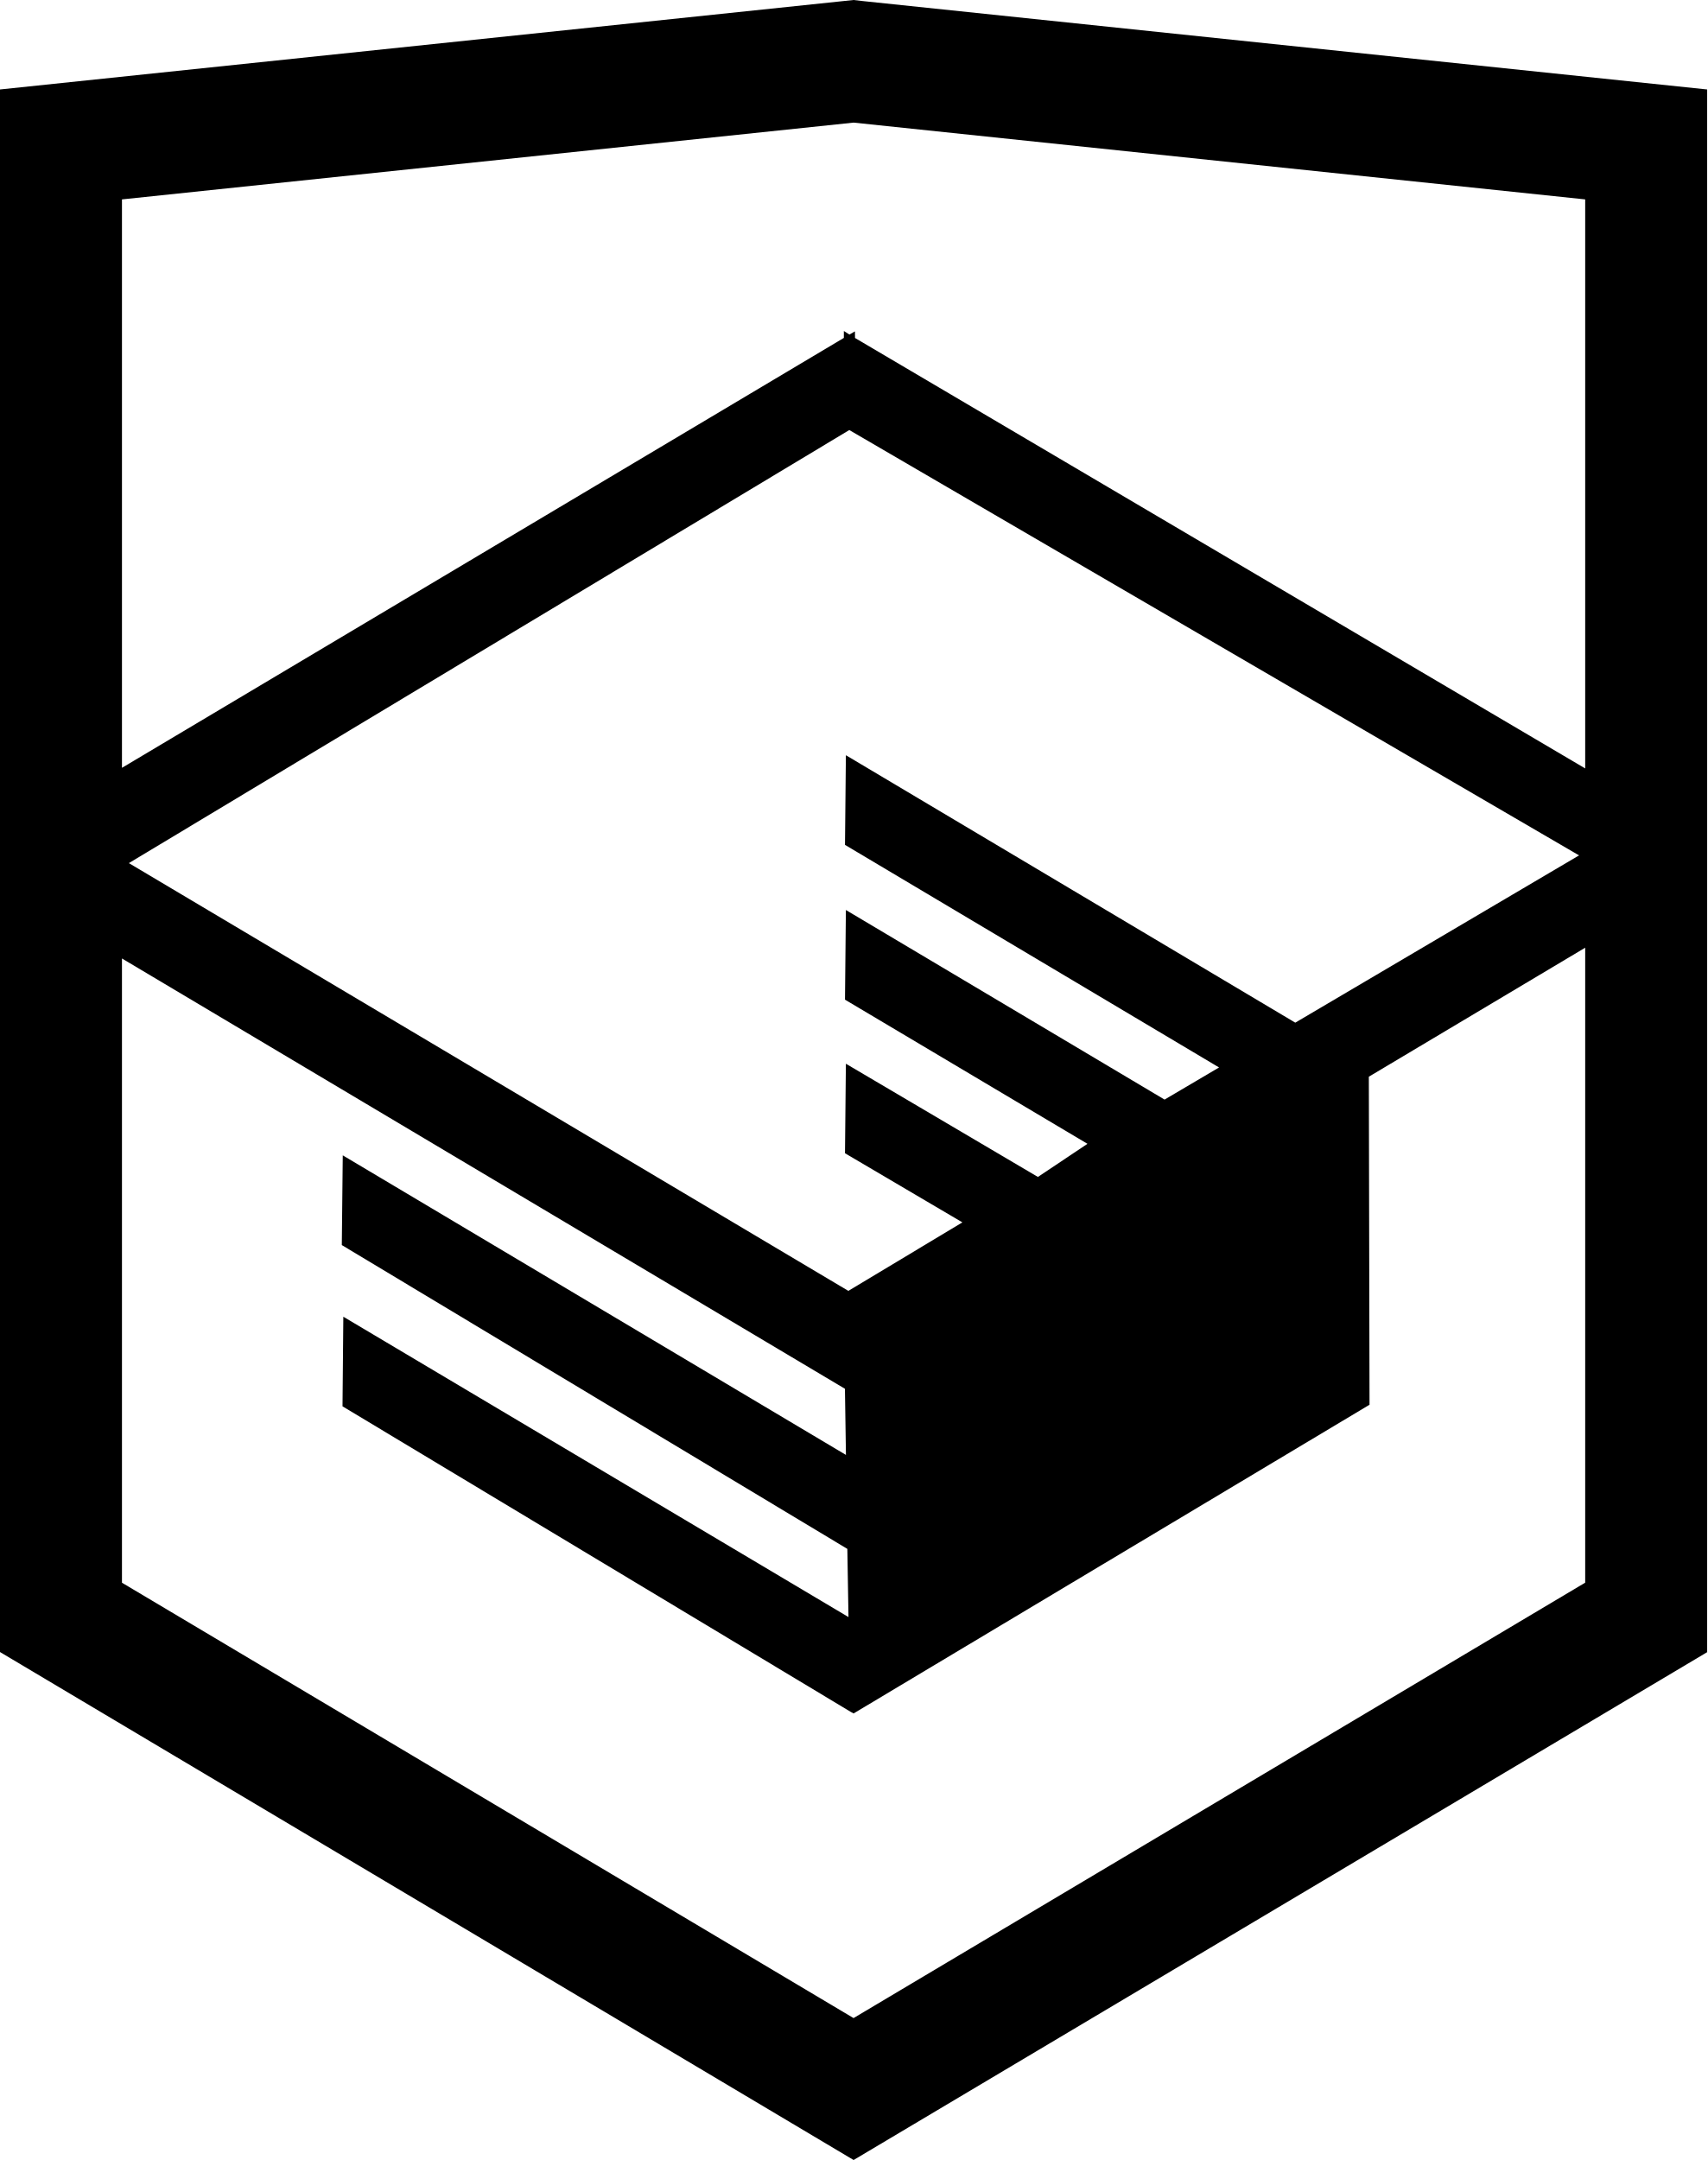
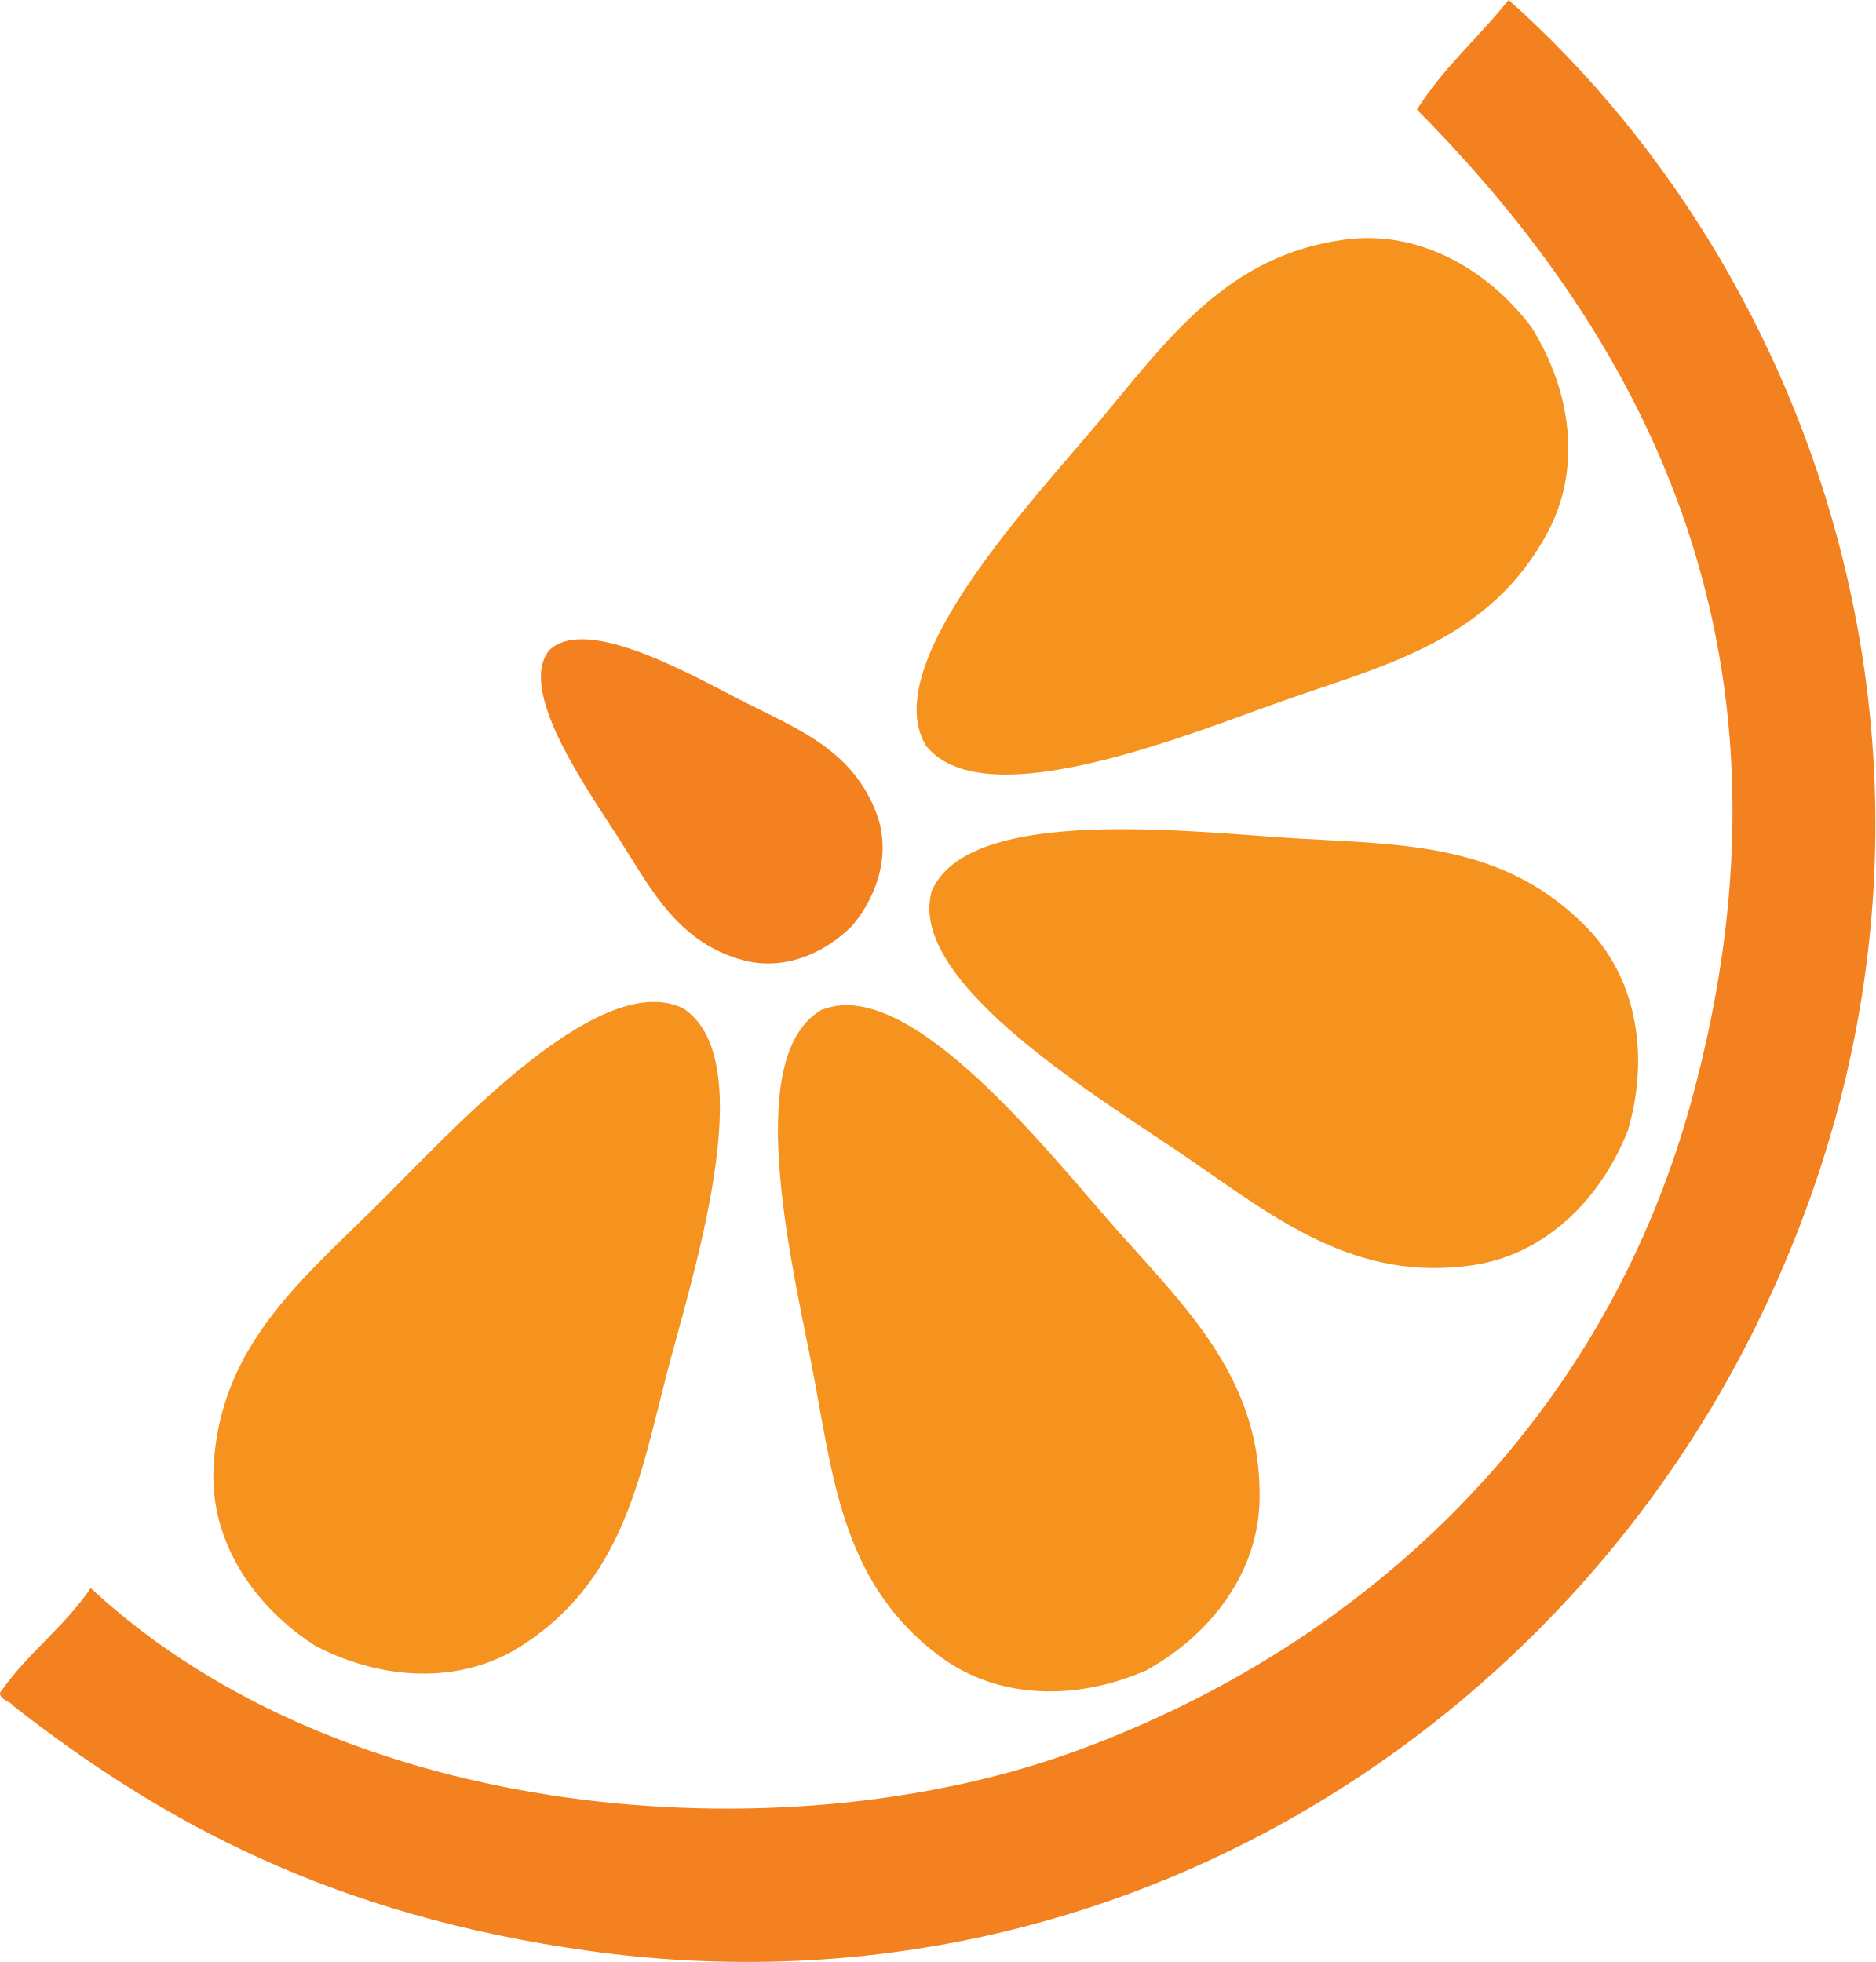
- <svg xmlns="http://www.w3.org/2000/svg">
-   <path d="M13.62.017L13.472 0 0 1.412v24.661l13.473 8.017 13.43-7.99.042-.025V1.412L13.62.017zm11.399 12.11L13.495 5.334l-.001-.104-.087.05-.088-.056v.109L1.925 12.118V3.147l11.548-1.212L25.02 3.147v8.98zm-11.614-5.34L24.923 13.5l-4.479 2.64-7.093-4.221-.014 1.415 5.904 3.513-.86.507-5.03-2.992-.014 1.415 3.827 2.275-.782.523-3.031-1.787-.014 1.413 1.853 1.091-1.8 1.081-11.356-6.751 11.371-6.835zm-11.48 8.34l11.411 6.791.016 1.044-7.942-4.728-.015 1.416 7.979 4.795.018 1.076-7.973-4.74-.013 1.414 8.021 4.822.046.025 8.143-4.872-.011-5.177 3.415-2.036v10.021L13.472 31.85 1.925 24.979v-9.852z" />
+ <svg xmlns="http://www.w3.org/2000/svg" version="1.1" id="Layer_1" x="0px" y="0px" width="27px" height="28.252px" viewBox="0.055 2.685 27 28.252" enable-background="new 0.055 2.685 27 28.252" xml:space="preserve">
+   <g>
+     <path fill="#F48120" d="M9.003,14.82c-0.426-0.679-1.507-2.155-1.05-2.76l-0.002-0.001c0.001-0.001,0.002-0.001,0.002-0.002   c0.002-0.002,0.005-0.005,0.007-0.007c0.003-0.002,0.004-0.005,0.007-0.007c0.001-0.001,0.001-0.001,0.002-0.002H7.97   c0.559-0.514,2.133,0.418,2.851,0.777c0.764,0.382,1.521,0.693,1.854,1.584C12.88,14.95,12.707,15.55,12.337,16l0.001,0.001   c-0.003,0.003-0.006,0.006-0.01,0.01c-0.003,0.004-0.006,0.007-0.009,0.011h-0.001c-0.413,0.41-0.993,0.641-1.559,0.491   C9.842,16.266,9.459,15.543,9.003,14.82z" />
+     <path fill="#F48120" d="M0.055,27.06c0.392-0.568,0.916-0.935,1.306-1.507c3.654,3.396,9.937,3.85,14.058,2.391   c4.007-1.419,7.661-4.556,8.989-9.412c1.744-6.37-0.614-10.901-3.954-14.269c0.385-0.608,0.89-1.038,1.321-1.579   c4.636,4.125,7.241,11.81,3.482,19.251c-2.905,5.751-9.295,9.875-16.722,8.842c-3.695-0.513-6.152-1.857-8.288-3.528   C0.201,27.177,0.054,27.167,0.055,27.06z" />
+     <path fill="#F6921E" d="M18.731,14.759c-1.438-0.083-4.698-0.501-5.255,0.743h-0.003c0,0.002-0.001,0.004-0.002,0.006   c-0.002,0.005-0.002,0.013-0.004,0.018c-0.002,0.005-0.005,0.01-0.007,0.016c0,0.001-0.001,0.003-0.002,0.006l0.003,0.002   c-0.323,1.323,2.508,2.993,3.695,3.811c1.266,0.871,2.413,1.791,4.104,1.542c1.041-0.153,1.834-0.945,2.223-1.918h0.003   c0.002-0.008,0.004-0.016,0.006-0.022c0.003-0.008,0.006-0.016,0.009-0.022h-0.003c0.29-1.005,0.149-2.119-0.578-2.879   C21.736,14.825,20.264,14.848,18.731,14.759z" />
+     <path fill="#F6921E" d="M15.899,8.73c-0.922,1.108-3.195,3.481-2.526,4.669l-0.003,0.001c0.002,0.001,0.003,0.003,0.004,0.006   c0.004,0.005,0.007,0.008,0.011,0.013c0.003,0.004,0.005,0.009,0.008,0.014c0.002,0.002,0.003,0.004,0.004,0.007l0.002-0.003   c0.873,1.049,3.899-0.236,5.26-0.707c1.454-0.5,2.876-0.876,3.68-2.384c0.495-0.928,0.329-2.037-0.222-2.928l0.002-0.001   c-0.005-0.007-0.01-0.013-0.015-0.02c-0.004-0.006-0.008-0.014-0.012-0.021l-0.002,0.002c-0.637-0.831-1.615-1.38-2.659-1.245   C17.738,6.352,16.882,7.55,15.899,8.73z" />
+     <path fill="#F6921E" d="M5.426,20.096c1.028-1.009,3.208-3.469,4.448-2.899l0.002-0.002c0.002,0,0.003,0.002,0.006,0.003   c0.005,0.004,0.009,0.007,0.014,0.011c0.005,0.001,0.01,0.004,0.015,0.008c0.002,0.001,0.004,0.002,0.006,0.003l-0.001,0.002   c1.115,0.786,0.082,3.905-0.276,5.3c-0.38,1.49-0.638,2.938-2.075,3.861c-0.885,0.569-2.004,0.494-2.936,0.019l-0.001,0.003   c-0.007-0.004-0.014-0.009-0.02-0.014C4.6,26.388,4.592,26.383,4.586,26.38l0.001-0.001c-0.88-0.567-1.507-1.498-1.458-2.549   C3.206,22.123,4.329,21.172,5.426,20.096z" />
+     <path fill="#F6921E" d="M16.148,20.41c-0.958-1.077-2.968-3.677-4.242-3.191l-0.002-0.004c-0.002,0.003-0.003,0.004-0.006,0.004   c-0.005,0.002-0.01,0.006-0.015,0.008c-0.005,0.002-0.011,0.003-0.016,0.006c-0.002,0.001-0.005,0.001-0.006,0.003l0.002,0.003   c-1.166,0.707-0.344,3.892-0.083,5.308c0.28,1.511,0.44,2.974,1.81,3.992c0.845,0.627,1.966,0.627,2.929,0.215l0.001,0.004   c0.007-0.004,0.014-0.009,0.021-0.013c0.008-0.003,0.015-0.006,0.023-0.008l-0.001-0.003c0.915-0.506,1.603-1.393,1.626-2.444   C18.228,22.58,17.17,21.556,16.148,20.41z" />
+   </g>
</svg>
